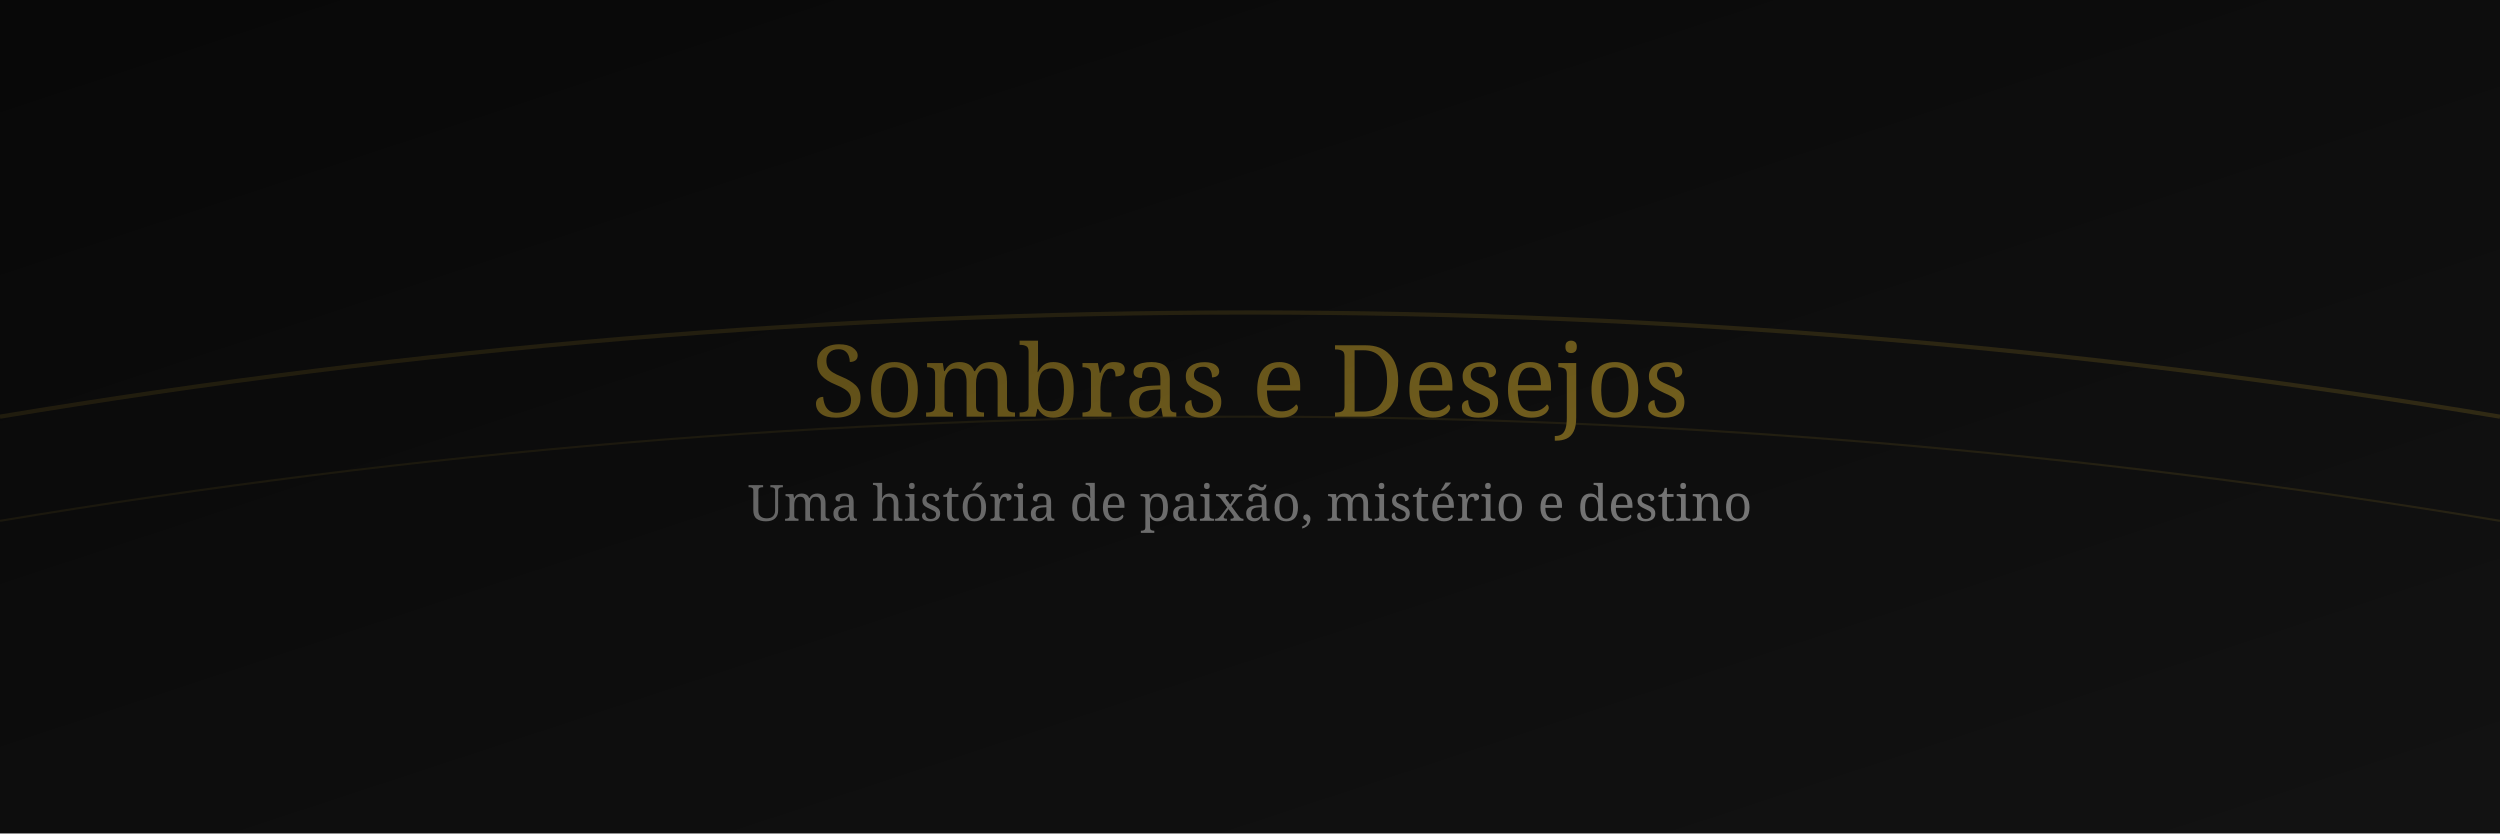
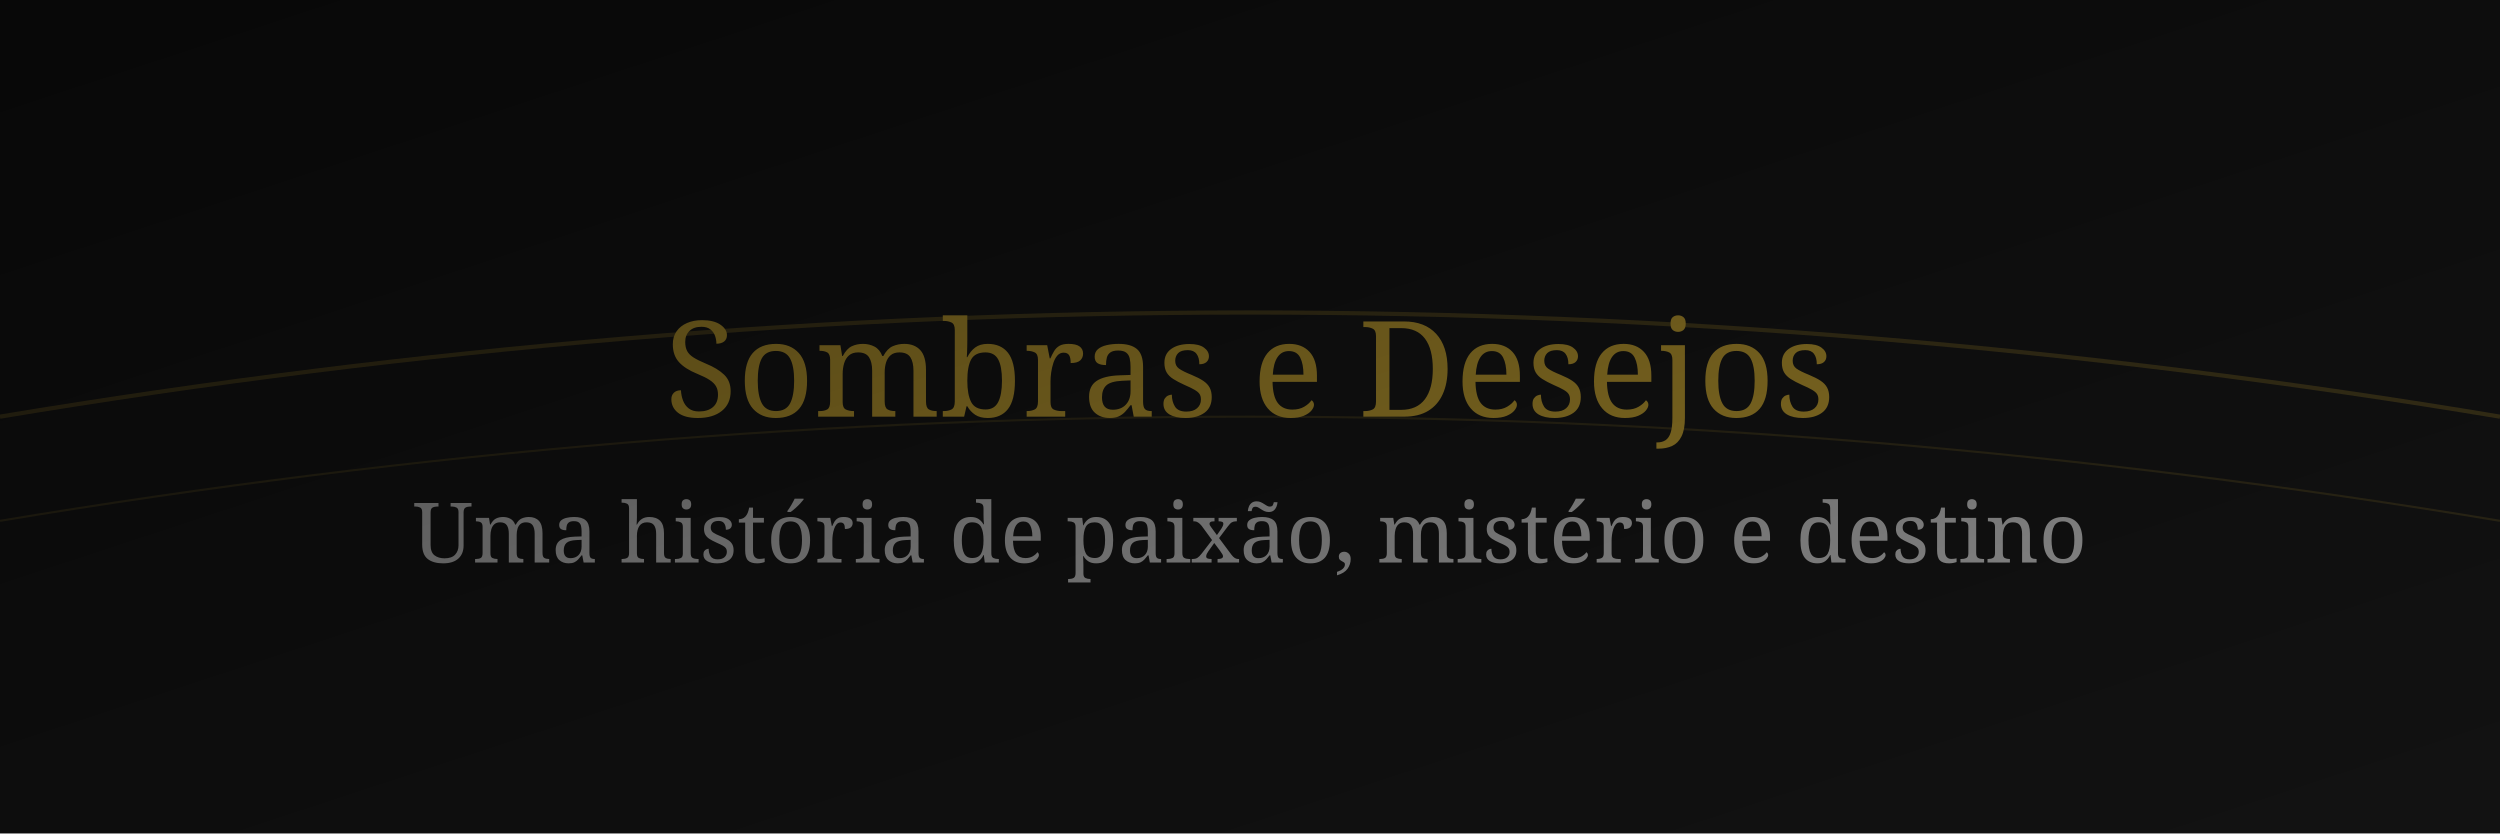
<svg xmlns="http://www.w3.org/2000/svg" width="1200" height="400" viewBox="0 0 1200 400">
  <defs>
    <linearGradient id="overlay" x1="0%" y1="0%" x2="100%" y2="100%">
      <stop offset="0%" style="stop-color:#000;stop-opacity:0.7" />
      <stop offset="100%" style="stop-color:#000;stop-opacity:0.3" />
    </linearGradient>
  </defs>
  <rect width="1200" height="400" fill="#1a1a1a" />
  <path d="M0,200 Q600,100 1200,200" stroke="#d4af37" fill="none" opacity="0.3" stroke-width="2" />
  <path d="M0,250 Q600,150 1200,250" stroke="#d4af37" fill="none" opacity="0.2" stroke-width="1" />
-   <text x="600" y="200" font-family="Georgia, serif" font-size="48" fill="#d4af37" text-anchor="middle">Sombras e Desejos</text>
-   <text x="600" y="250" font-family="Georgia, serif" font-size="24" fill="#fff" text-anchor="middle" opacity="0.8">Uma história de paixão, mistério e destino</text>
+   <text x="600" y="200" font-family="Georgia, serif" font-size="64" fill="#d4af37" text-anchor="middle">Sombras e Desejos</text>
+   <text x="600" y="270" font-family="Georgia, serif" font-size="40" fill="#fff" text-anchor="middle" opacity="0.8">Uma história de paixão, mistério e destino</text>
  <rect width="1200" height="400" fill="url(#overlay)" />
</svg>
